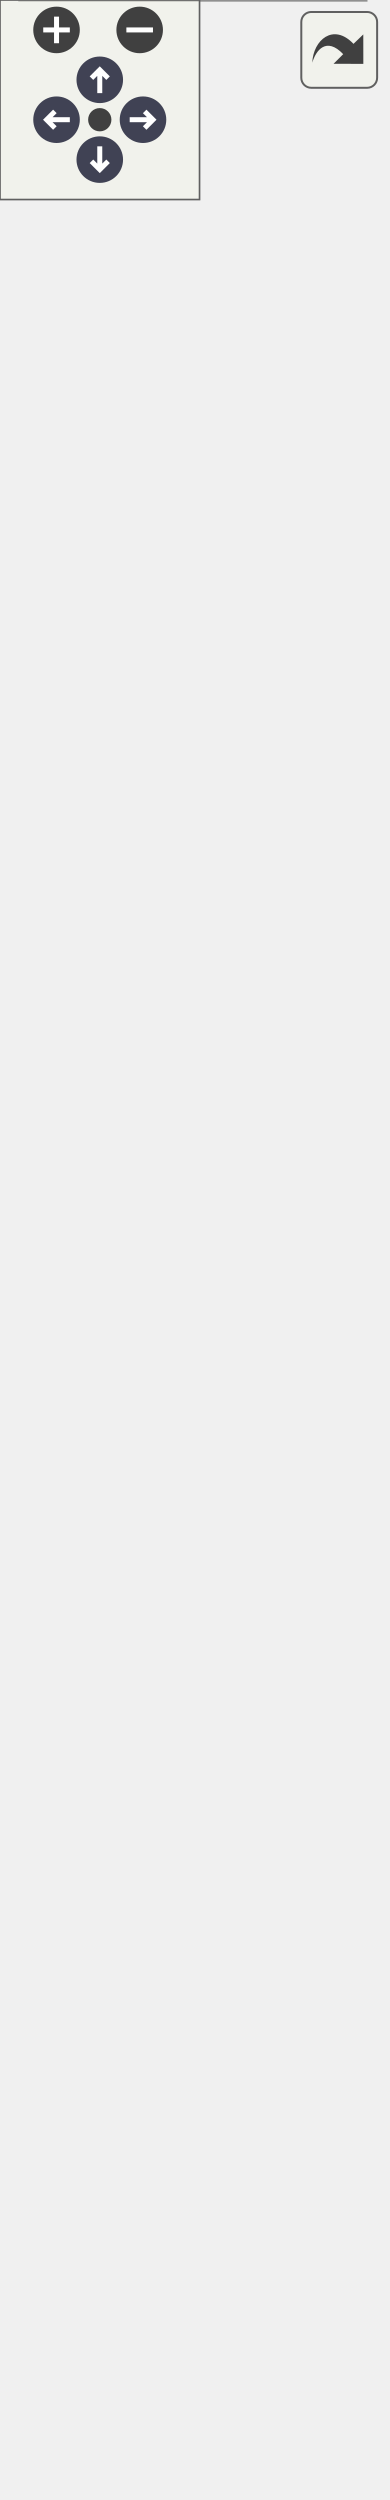
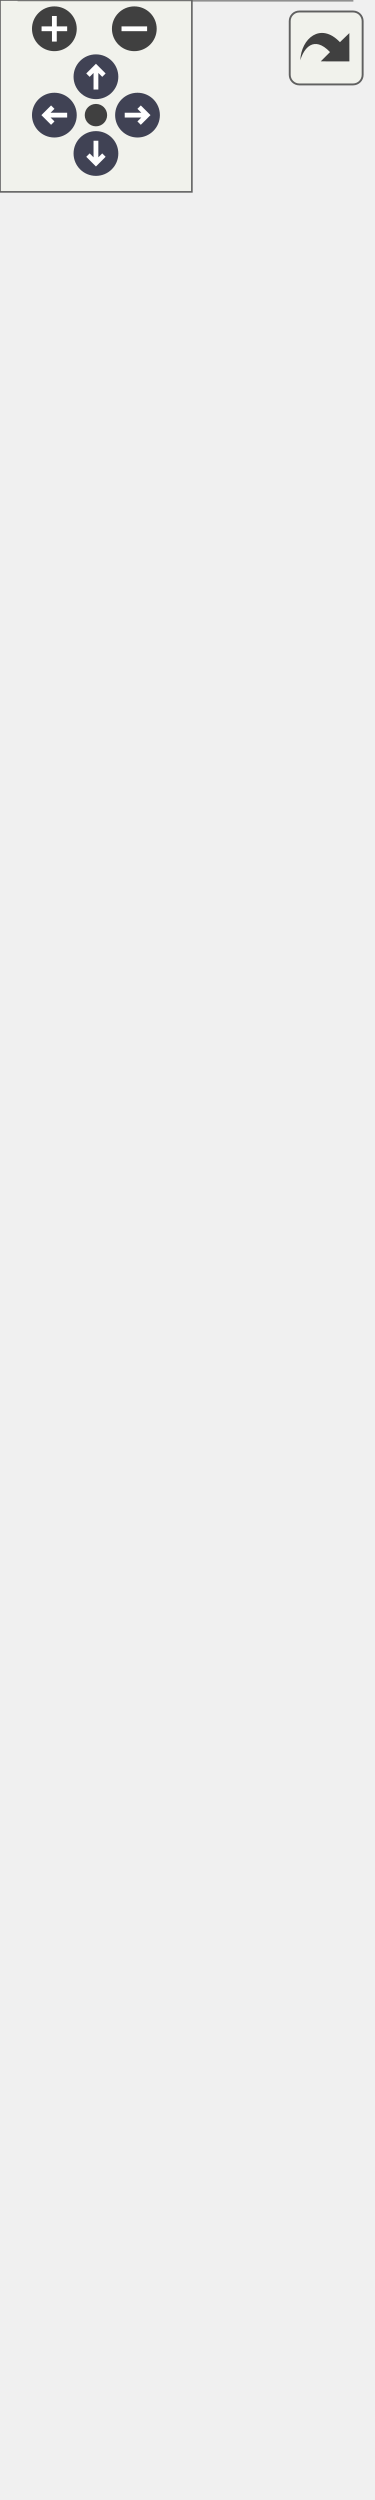
<svg xmlns="http://www.w3.org/2000/svg" xmlns:xlink="http://www.w3.org/1999/xlink" id="main" version="1.1" xml:space="preserve">
  <style type="text/css">
.node, .edge {opacity: 0.7;}
.node.selected, .edge.selected {opacity: 1;}
.edge:hover path { stroke: red; }
.edge:hover polygon { stroke: red; fill: red; }
</style>
  <defs>
    <circle id="rim" cx="0" cy="0" r="7" />
    <circle id="rim2" cx="0" cy="0" r="3.5" />
    <g id="zoomPlus">
      <use xlink:href="#rim" fill="#404040">
        <set attributeName="fill" to="#808080" begin="zoomplus.mouseover" end="zoomplus.mouseout" />
      </use>
      <path d="M-4,0h8M0,-4v8" fill="none" stroke="white" stroke-width="1.5" pointer-events="none" />
    </g>
    <g id="zoomMin">
      <use xlink:href="#rim" fill="#404040">
        <set attributeName="fill" to="#808080" begin="zoomminus.mouseover" end="zoomminus.mouseout" />
      </use>
      <path d="M-4,0h8" fill="none" stroke="white" stroke-width="1.5" pointer-events="none" />
    </g>
    <g id="arrowUp" transform="translate(30 24)">
      <use xlink:href="#rim" />
      <path pointer-events="none" fill="none" stroke="white" stroke-width="1.5" d="M0,-3.0v7 M-2.5,-0.5L0,-3.0L2.5,-0.5" />
    </g>
    <g id="arrowRight" transform="rotate(90) translate(36 -43)">
      <use xlink:href="#rim" />
      <path pointer-events="none" fill="none" stroke="white" stroke-width="1.5" d="M0,-3.0v7 M-2.5,-0.5L0,-3.0L2.5,-0.5" />
    </g>
    <g id="arrowDown" transform="rotate(180) translate(-30 -48)">
      <use xlink:href="#rim" />
      <path pointer-events="none" fill="none" stroke="white" stroke-width="1.5" d="M0,-3.0v7 M-2.5,-0.5L0,-3.0L2.5,-0.5" />
    </g>
    <g id="arrowLeft" transform="rotate(270) translate(-36 17)">
      <use xlink:href="#rim" />
      <path pointer-events="none" fill="none" stroke="white" stroke-width="1.5" d="M0,-3.0v7 M-2.5,-0.5L0,-3.0L2.5,-0.5" />
    </g>
    <g id="resetDef">
      <use xlink:href="#rim2" fill="#404040">
        <set attributeName="fill" to="#808080" begin="reset.mouseover" end="reset.mouseout" />
      </use>
    </g>
  </defs>
  <svg id="graph" class="graph">
    <g id="viewport">
      <g id="Node000001" class="node">
        <g id="a_Node000001">
          <a xlink:title="🌏 ローカル座標からワールド座標への変換行列キャッシュ。">
            <polygon fill="#999999" stroke="transparent" points="110,-64 6,-64 6,0 110,0 110,-64" />
            <text text-anchor="start" x="11" y="-52" font-family="Helvetica,sans-Serif" font-size="10.00">Span::LocalToWorld</text>
            <text text-anchor="start" x="56" y="-37" font-family="Helvetica,sans-Serif" font-size="10.00"> </text>
            <text text-anchor="start" x="12.5" y="-22" font-family="Helvetica,sans-Serif" font-size="10.00">+</text>
            <text text-anchor="start" x="28" y="-22" font-family="Helvetica,sans-Serif" font-size="10.00">LocalToWorld()</text>
            <text text-anchor="start" x="12.5" y="-7" font-family="Helvetica,sans-Serif" font-size="10.00">+</text>
            <text text-anchor="start" x="28" y="-7" font-family="Helvetica,sans-Serif" font-size="10.00">LocalToWorld()</text>
            <polygon fill="#666666" stroke="#666666" points="6,-47 6,-47 110,-47 110,-47 6,-47" />
            <polygon fill="#666666" stroke="#666666" points="6,-32 6,-32 110,-32 110,-32 6,-32" />
            <polygon fill="none" stroke="#666666" points="6,0 6,-64 110,-64 110,0 6,0" />
          </a>
        </g>
      </g>
      <g id="Node000002" class="node">
        <g id="a_Node000002">
          <a xlink:href="structSpan_1_1Matrix4x4.html" target="_top" xlink:title="4x4 行列 (Row-Major)">
-             <polygon fill="white" stroke="transparent" points="116,-691 0,-691 0,-117 116,-117 116,-691" />
-             <text text-anchor="start" x="18" y="-679" font-family="Helvetica,sans-Serif" font-size="10.00">Span::Matrix4x4</text>
+             <polygon fill="white" stroke="transparent" points="116,-721 0,-721 0,-117 116,-117 116,-721" />
+             <text text-anchor="start" x="18" y="-709" font-family="Helvetica,sans-Serif" font-size="10.00">Span::Matrix4x4</text>
+             <text text-anchor="start" x="4" y="-694" font-family="Helvetica,sans-Serif" font-size="10.00">+</text>
+             <text text-anchor="start" x="17" y="-694" font-family="Helvetica,sans-Serif" font-size="10.00">_11</text>
+             <text text-anchor="start" x="4" y="-679" font-family="Helvetica,sans-Serif" font-size="10.00">+</text>
+             <text text-anchor="start" x="17" y="-679" font-family="Helvetica,sans-Serif" font-size="10.00">_12</text>
            <text text-anchor="start" x="4" y="-664" font-family="Helvetica,sans-Serif" font-size="10.00">+</text>
-             <text text-anchor="start" x="17" y="-664" font-family="Helvetica,sans-Serif" font-size="10.00">_11</text>
+             <text text-anchor="start" x="17" y="-664" font-family="Helvetica,sans-Serif" font-size="10.00">_13</text>
            <text text-anchor="start" x="4" y="-649" font-family="Helvetica,sans-Serif" font-size="10.00">+</text>
-             <text text-anchor="start" x="17" y="-649" font-family="Helvetica,sans-Serif" font-size="10.00">_12</text>
+             <text text-anchor="start" x="17" y="-649" font-family="Helvetica,sans-Serif" font-size="10.00">_14</text>
            <text text-anchor="start" x="4" y="-634" font-family="Helvetica,sans-Serif" font-size="10.00">+</text>
-             <text text-anchor="start" x="17" y="-634" font-family="Helvetica,sans-Serif" font-size="10.00">_13</text>
+             <text text-anchor="start" x="17" y="-634" font-family="Helvetica,sans-Serif" font-size="10.00">_21</text>
            <text text-anchor="start" x="4" y="-619" font-family="Helvetica,sans-Serif" font-size="10.00">+</text>
-             <text text-anchor="start" x="17" y="-619" font-family="Helvetica,sans-Serif" font-size="10.00">_14</text>
+             <text text-anchor="start" x="17" y="-619" font-family="Helvetica,sans-Serif" font-size="10.00">_22</text>
            <text text-anchor="start" x="4" y="-604" font-family="Helvetica,sans-Serif" font-size="10.00">+</text>
-             <text text-anchor="start" x="17" y="-604" font-family="Helvetica,sans-Serif" font-size="10.00">_21</text>
+             <text text-anchor="start" x="17" y="-604" font-family="Helvetica,sans-Serif" font-size="10.00">_23</text>
            <text text-anchor="start" x="4" y="-589" font-family="Helvetica,sans-Serif" font-size="10.00">+</text>
-             <text text-anchor="start" x="17" y="-589" font-family="Helvetica,sans-Serif" font-size="10.00">_22</text>
+             <text text-anchor="start" x="17" y="-589" font-family="Helvetica,sans-Serif" font-size="10.00">_24</text>
            <text text-anchor="start" x="4" y="-574" font-family="Helvetica,sans-Serif" font-size="10.00">+</text>
-             <text text-anchor="start" x="17" y="-574" font-family="Helvetica,sans-Serif" font-size="10.00">_23</text>
+             <text text-anchor="start" x="17" y="-574" font-family="Helvetica,sans-Serif" font-size="10.00">_31</text>
            <text text-anchor="start" x="4" y="-559" font-family="Helvetica,sans-Serif" font-size="10.00">+</text>
-             <text text-anchor="start" x="17" y="-559" font-family="Helvetica,sans-Serif" font-size="10.00">_24</text>
-             <text text-anchor="start" x="4" y="-544" font-family="Helvetica,sans-Serif" font-size="10.00">+</text>
-             <text text-anchor="start" x="17" y="-544" font-family="Helvetica,sans-Serif" font-size="10.00">_31</text>
+             <text text-anchor="start" x="17" y="-559" font-family="Helvetica,sans-Serif" font-size="10.00">_32</text>
+             <text text-anchor="start" x="17" y="-544" font-family="Helvetica,sans-Serif" font-size="10.00">ほか 8 件…</text>
            <text text-anchor="start" x="4" y="-529" font-family="Helvetica,sans-Serif" font-size="10.00">+</text>
-             <text text-anchor="start" x="17" y="-529" font-family="Helvetica,sans-Serif" font-size="10.00">_32</text>
-             <text text-anchor="start" x="17" y="-514" font-family="Helvetica,sans-Serif" font-size="10.00">ほか 8 件…</text>
+             <text text-anchor="start" x="17" y="-529" font-family="Helvetica,sans-Serif" font-size="10.00">Matrix4x4()</text>
+             <text text-anchor="start" x="4" y="-514" font-family="Helvetica,sans-Serif" font-size="10.00">+</text>
+             <text text-anchor="start" x="17" y="-514" font-family="Helvetica,sans-Serif" font-size="10.00">Matrix4x4()</text>
            <text text-anchor="start" x="4" y="-499" font-family="Helvetica,sans-Serif" font-size="10.00">+</text>
-             <text text-anchor="start" x="17" y="-499" font-family="Helvetica,sans-Serif" font-size="10.00">Matrix4x4()</text>
+             <text text-anchor="start" x="17" y="-499" font-family="Helvetica,sans-Serif" font-size="10.00">ToXM()</text>
            <text text-anchor="start" x="4" y="-484" font-family="Helvetica,sans-Serif" font-size="10.00">+</text>
-             <text text-anchor="start" x="17" y="-484" font-family="Helvetica,sans-Serif" font-size="10.00">Matrix4x4()</text>
+             <text text-anchor="start" x="17" y="-484" font-family="Helvetica,sans-Serif" font-size="10.00">FromXM()</text>
            <text text-anchor="start" x="4" y="-469" font-family="Helvetica,sans-Serif" font-size="10.00">+</text>
-             <text text-anchor="start" x="17" y="-469" font-family="Helvetica,sans-Serif" font-size="10.00">ToXM()</text>
+             <text text-anchor="start" x="17" y="-469" font-family="Helvetica,sans-Serif" font-size="10.00">Invert()</text>
            <text text-anchor="start" x="4" y="-454" font-family="Helvetica,sans-Serif" font-size="10.00">+</text>
-             <text text-anchor="start" x="17" y="-454" font-family="Helvetica,sans-Serif" font-size="10.00">FromXM()</text>
+             <text text-anchor="start" x="17" y="-454" font-family="Helvetica,sans-Serif" font-size="10.00">Transpose()</text>
            <text text-anchor="start" x="4" y="-439" font-family="Helvetica,sans-Serif" font-size="10.00">+</text>
-             <text text-anchor="start" x="17" y="-439" font-family="Helvetica,sans-Serif" font-size="10.00">Invert()</text>
+             <text text-anchor="start" x="17" y="-439" font-family="Helvetica,sans-Serif" font-size="10.00">Decompose()</text>
            <text text-anchor="start" x="4" y="-424" font-family="Helvetica,sans-Serif" font-size="10.00">+</text>
-             <text text-anchor="start" x="17" y="-424" font-family="Helvetica,sans-Serif" font-size="10.00">Transpose()</text>
+             <text text-anchor="start" x="17" y="-424" font-family="Helvetica,sans-Serif" font-size="10.00">operator*()</text>
            <text text-anchor="start" x="4" y="-409" font-family="Helvetica,sans-Serif" font-size="10.00">+</text>
-             <text text-anchor="start" x="17" y="-409" font-family="Helvetica,sans-Serif" font-size="10.00">operator*()</text>
+             <text text-anchor="start" x="17" y="-409" font-family="Helvetica,sans-Serif" font-size="10.00">Identity()</text>
            <text text-anchor="start" x="4" y="-394" font-family="Helvetica,sans-Serif" font-size="10.00">+</text>
-             <text text-anchor="start" x="17" y="-394" font-family="Helvetica,sans-Serif" font-size="10.00">Identity()</text>
+             <text text-anchor="start" x="17" y="-394" font-family="Helvetica,sans-Serif" font-size="10.00">Translation()</text>
            <text text-anchor="start" x="4" y="-379" font-family="Helvetica,sans-Serif" font-size="10.00">+</text>
-             <text text-anchor="start" x="17" y="-379" font-family="Helvetica,sans-Serif" font-size="10.00">Translation()</text>
+             <text text-anchor="start" x="17" y="-379" font-family="Helvetica,sans-Serif" font-size="10.00">Rotation()</text>
            <text text-anchor="start" x="4" y="-364" font-family="Helvetica,sans-Serif" font-size="10.00">+</text>
-             <text text-anchor="start" x="17" y="-364" font-family="Helvetica,sans-Serif" font-size="10.00">Rotation()</text>
+             <text text-anchor="start" x="17" y="-364" font-family="Helvetica,sans-Serif" font-size="10.00">Scale()</text>
            <text text-anchor="start" x="4" y="-349" font-family="Helvetica,sans-Serif" font-size="10.00">+</text>
-             <text text-anchor="start" x="17" y="-349" font-family="Helvetica,sans-Serif" font-size="10.00">Scale()</text>
+             <text text-anchor="start" x="17" y="-349" font-family="Helvetica,sans-Serif" font-size="10.00">TRS()</text>
            <text text-anchor="start" x="4" y="-334" font-family="Helvetica,sans-Serif" font-size="10.00">+</text>
-             <text text-anchor="start" x="17" y="-334" font-family="Helvetica,sans-Serif" font-size="10.00">TRS()</text>
+             <text text-anchor="start" x="17" y="-334" font-family="Helvetica,sans-Serif" font-size="10.00">LookAtLH()</text>
            <text text-anchor="start" x="4" y="-319" font-family="Helvetica,sans-Serif" font-size="10.00">+</text>
-             <text text-anchor="start" x="17" y="-319" font-family="Helvetica,sans-Serif" font-size="10.00">LookAtLH()</text>
-             <text text-anchor="start" x="4" y="-304" font-family="Helvetica,sans-Serif" font-size="10.00">+</text>
-             <text text-anchor="start" x="17" y="-304" font-family="Helvetica,sans-Serif" font-size="10.00">PerspectiveFovLH()</text>
+             <text text-anchor="start" x="17" y="-319" font-family="Helvetica,sans-Serif" font-size="10.00">PerspectiveFovLH()</text>
+             <text text-anchor="start" x="5.5" y="-304" font-family="Helvetica,sans-Serif" font-size="10.00">*</text>
+             <text text-anchor="start" x="17" y="-304" font-family="Helvetica,sans-Serif" font-size="10.00">ToXM()</text>
            <text text-anchor="start" x="5.5" y="-289" font-family="Helvetica,sans-Serif" font-size="10.00">*</text>
-             <text text-anchor="start" x="17" y="-289" font-family="Helvetica,sans-Serif" font-size="10.00">ToXM()</text>
+             <text text-anchor="start" x="17" y="-289" font-family="Helvetica,sans-Serif" font-size="10.00">FromXM()</text>
            <text text-anchor="start" x="5.5" y="-274" font-family="Helvetica,sans-Serif" font-size="10.00">*</text>
-             <text text-anchor="start" x="17" y="-274" font-family="Helvetica,sans-Serif" font-size="10.00">FromXM()</text>
+             <text text-anchor="start" x="17" y="-274" font-family="Helvetica,sans-Serif" font-size="10.00">Invert()</text>
            <text text-anchor="start" x="5.5" y="-259" font-family="Helvetica,sans-Serif" font-size="10.00">*</text>
-             <text text-anchor="start" x="17" y="-259" font-family="Helvetica,sans-Serif" font-size="10.00">Invert()</text>
+             <text text-anchor="start" x="17" y="-259" font-family="Helvetica,sans-Serif" font-size="10.00">Transpose()</text>
            <text text-anchor="start" x="5.5" y="-244" font-family="Helvetica,sans-Serif" font-size="10.00">*</text>
-             <text text-anchor="start" x="17" y="-244" font-family="Helvetica,sans-Serif" font-size="10.00">Transpose()</text>
+             <text text-anchor="start" x="17" y="-244" font-family="Helvetica,sans-Serif" font-size="10.00">Decompose()</text>
            <text text-anchor="start" x="5.5" y="-229" font-family="Helvetica,sans-Serif" font-size="10.00">*</text>
            <text text-anchor="start" x="17" y="-229" font-family="Helvetica,sans-Serif" font-size="10.00">operator*()</text>
            <text text-anchor="start" x="5.5" y="-214" font-family="Helvetica,sans-Serif" font-size="10.00">*</text>
            <text text-anchor="start" x="17" y="-214" font-family="Helvetica,sans-Serif" font-size="10.00">Identity()</text>
            <text text-anchor="start" x="5.5" y="-199" font-family="Helvetica,sans-Serif" font-size="10.00">*</text>
            <text text-anchor="start" x="17" y="-199" font-family="Helvetica,sans-Serif" font-size="10.00">Translation()</text>
            <text text-anchor="start" x="5.5" y="-184" font-family="Helvetica,sans-Serif" font-size="10.00">*</text>
            <text text-anchor="start" x="17" y="-184" font-family="Helvetica,sans-Serif" font-size="10.00">Rotation()</text>
            <text text-anchor="start" x="5.5" y="-169" font-family="Helvetica,sans-Serif" font-size="10.00">*</text>
            <text text-anchor="start" x="17" y="-169" font-family="Helvetica,sans-Serif" font-size="10.00">Scale()</text>
            <text text-anchor="start" x="5.5" y="-154" font-family="Helvetica,sans-Serif" font-size="10.00">*</text>
            <text text-anchor="start" x="17" y="-154" font-family="Helvetica,sans-Serif" font-size="10.00">TRS()</text>
            <text text-anchor="start" x="5.5" y="-139" font-family="Helvetica,sans-Serif" font-size="10.00">*</text>
            <text text-anchor="start" x="17" y="-139" font-family="Helvetica,sans-Serif" font-size="10.00">LookAtLH()</text>
            <text text-anchor="start" x="5.5" y="-124" font-family="Helvetica,sans-Serif" font-size="10.00">*</text>
            <text text-anchor="start" x="17" y="-124" font-family="Helvetica,sans-Serif" font-size="10.00">PerspectiveFovLH()</text>
-             <polygon fill="#666666" stroke="#666666" points="0,-674 0,-674 116,-674 116,-674 0,-674" />
-             <polygon fill="#666666" stroke="#666666" points="0,-509 0,-509 15,-509 15,-509 0,-509" />
-             <polygon fill="#666666" stroke="#666666" points="15,-509 15,-509 116,-509 116,-509 15,-509" />
-             <polygon fill="none" stroke="#666666" points="0,-117 0,-691 116,-691 116,-117 0,-117" />
+             <polygon fill="#666666" stroke="#666666" points="0,-704 0,-704 116,-704 116,-704 0,-704" />
+             <polygon fill="#666666" stroke="#666666" points="0,-539 0,-539 15,-539 15,-539 0,-539" />
+             <polygon fill="#666666" stroke="#666666" points="15,-539 15,-539 116,-539 116,-539 15,-539" />
+             <polygon fill="none" stroke="#666666" points="0,-117 0,-721 116,-721 116,-117 0,-117" />
          </a>
        </g>
      </g>
      <g id="edge1_Node000001_Node000002" class="edge">
        <g id="a_edge1_Node000001_Node000002">
          <a xlink:title=" ">
-             <path fill="none" stroke="#63b8ff" d="M58,-116.96C58,-101.86 58,-88.06 58,-76.2" />
-             <polygon fill="none" stroke="#63b8ff" points="58,-76.13 54,-70.13 58,-64.13 62,-70.13 58,-76.13" />
+             <path fill="none" stroke="#63b8ff" d="M58,-116.54C58,-101.75 58,-88.24 58,-76.59" />
+             <polygon fill="none" stroke="#63b8ff" points="58,-76.27 54,-70.27 58,-64.27 62,-70.27 58,-76.27" />
          </a>
        </g>
        <text text-anchor="start" x="61" y="-87.5" font-family="Helvetica,sans-Serif" font-size="10.00" fill="grey">+Value</text>
      </g>
    </g>
  </svg>
  <g id="navigator" transform="translate(0 0)" fill="#404254">
    <rect fill="#f2f5e9" fill-opacity="0.5" stroke="#606060" stroke-width=".5" x="0" y="0" width="60" height="60" />
    <use id="zoomplus" xlink:href="#zoomPlus" x="17" y="9" />
    <use id="zoomminus" xlink:href="#zoomMin" x="42" y="9" />
    <use id="reset" xlink:href="#resetDef" x="30" y="36" />
    <use id="arrowup" xlink:href="#arrowUp" x="0" y="0" />
    <use id="arrowright" xlink:href="#arrowRight" x="0" y="0" />
    <use id="arrowdown" xlink:href="#arrowDown" x="0" y="0" />
    <use id="arrowleft" xlink:href="#arrowLeft" x="0" y="0" />
  </g>
  <svg viewBox="0 0 15 15" width="100%" height="30px" preserveAspectRatio="xMaxYMin meet">
    <g id="arrow_out" transform="scale(0.3 0.3)">
      <a xlink:href="structSpan_1_1LocalToWorld__coll__graph_org.svg" target="_base">
        <rect id="button" ry="5" rx="5" y="6" x="6" height="38" width="38" fill="#f2f5e9" fill-opacity="0.5" stroke="#606060" stroke-width="1.0" />
        <path id="arrow" d="M 11.5,31.437 C 11.94,20.098 22.043,11.323 32.159,21.979 L 37.069,17.246 C 37.069,17.246 37.088,32 37.088,32 L 22.16,31.978 C 22.16,31.978 26.998,27.14 26.998,27.14 C 18.529,18.264 13.292,25.23 11.5,31.437 z" style="fill:#404040;" />
      </a>
    </g>
  </svg>
  <style type="text/css">

[data-mouse-over-selected='false'] { opacity: 0.7; }
[data-mouse-over-selected='true']  { opacity: 1.0; }

</style>
</svg>
